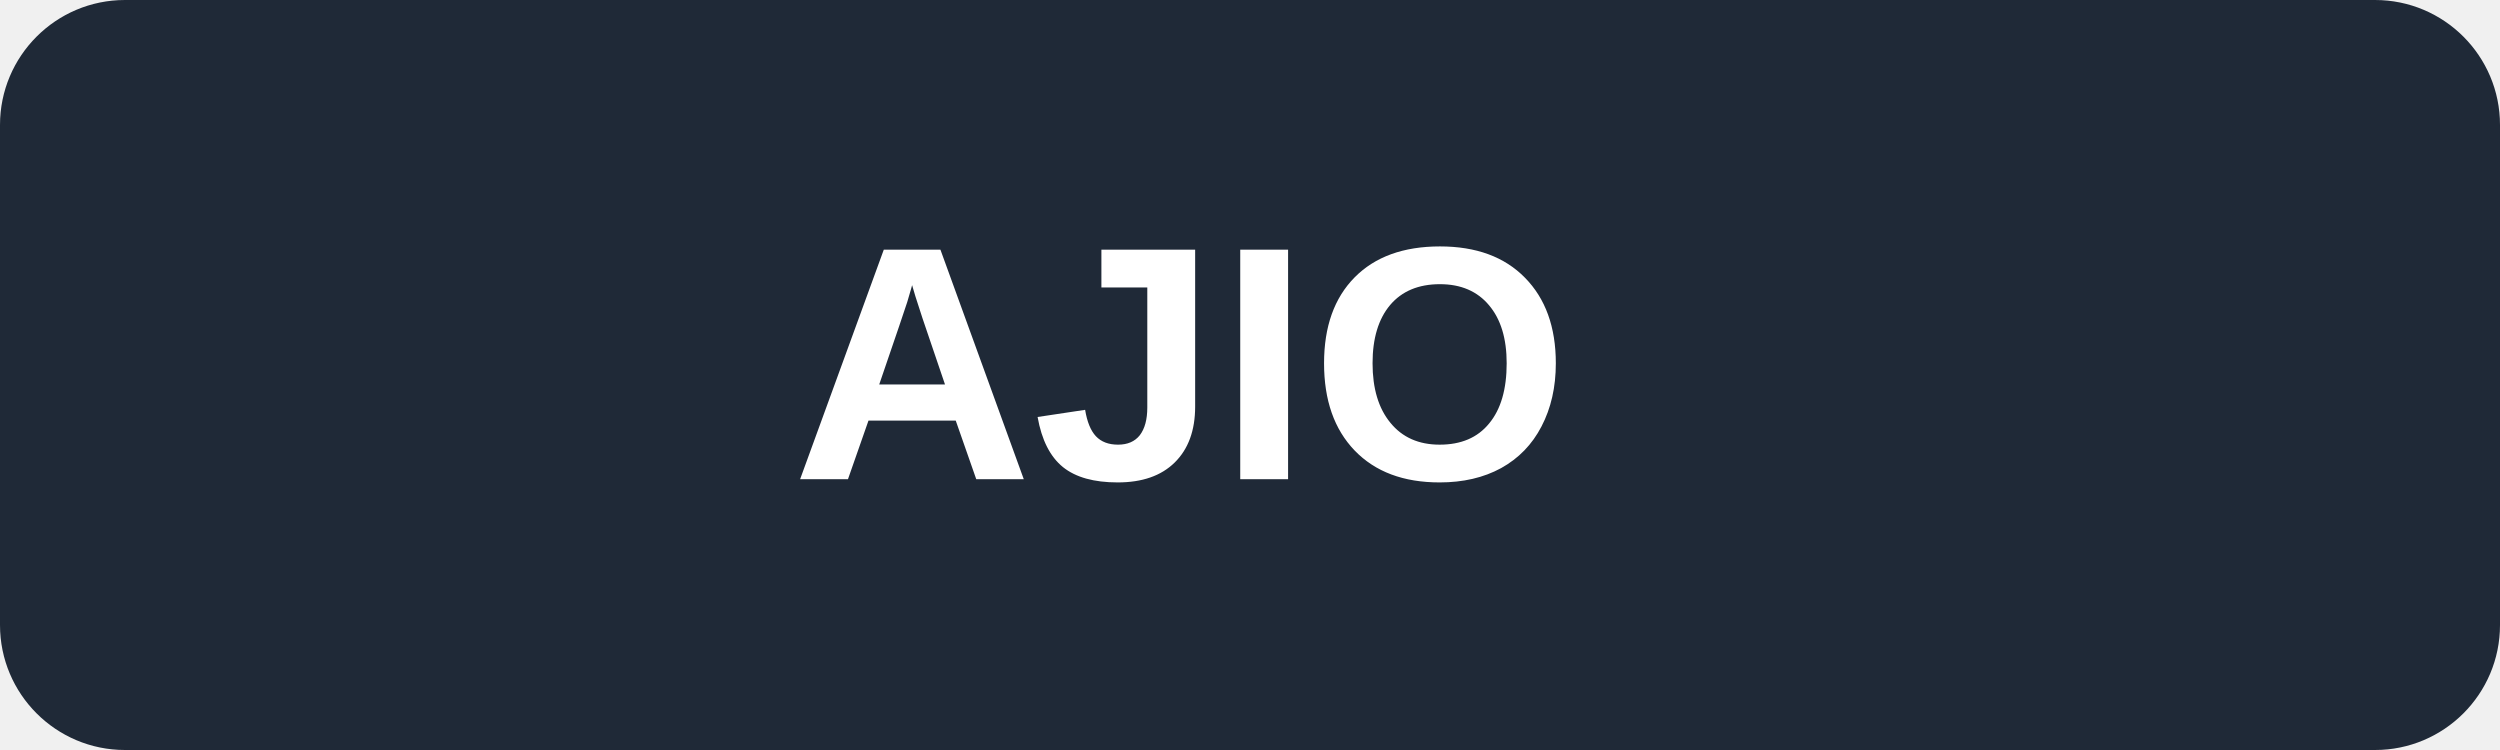
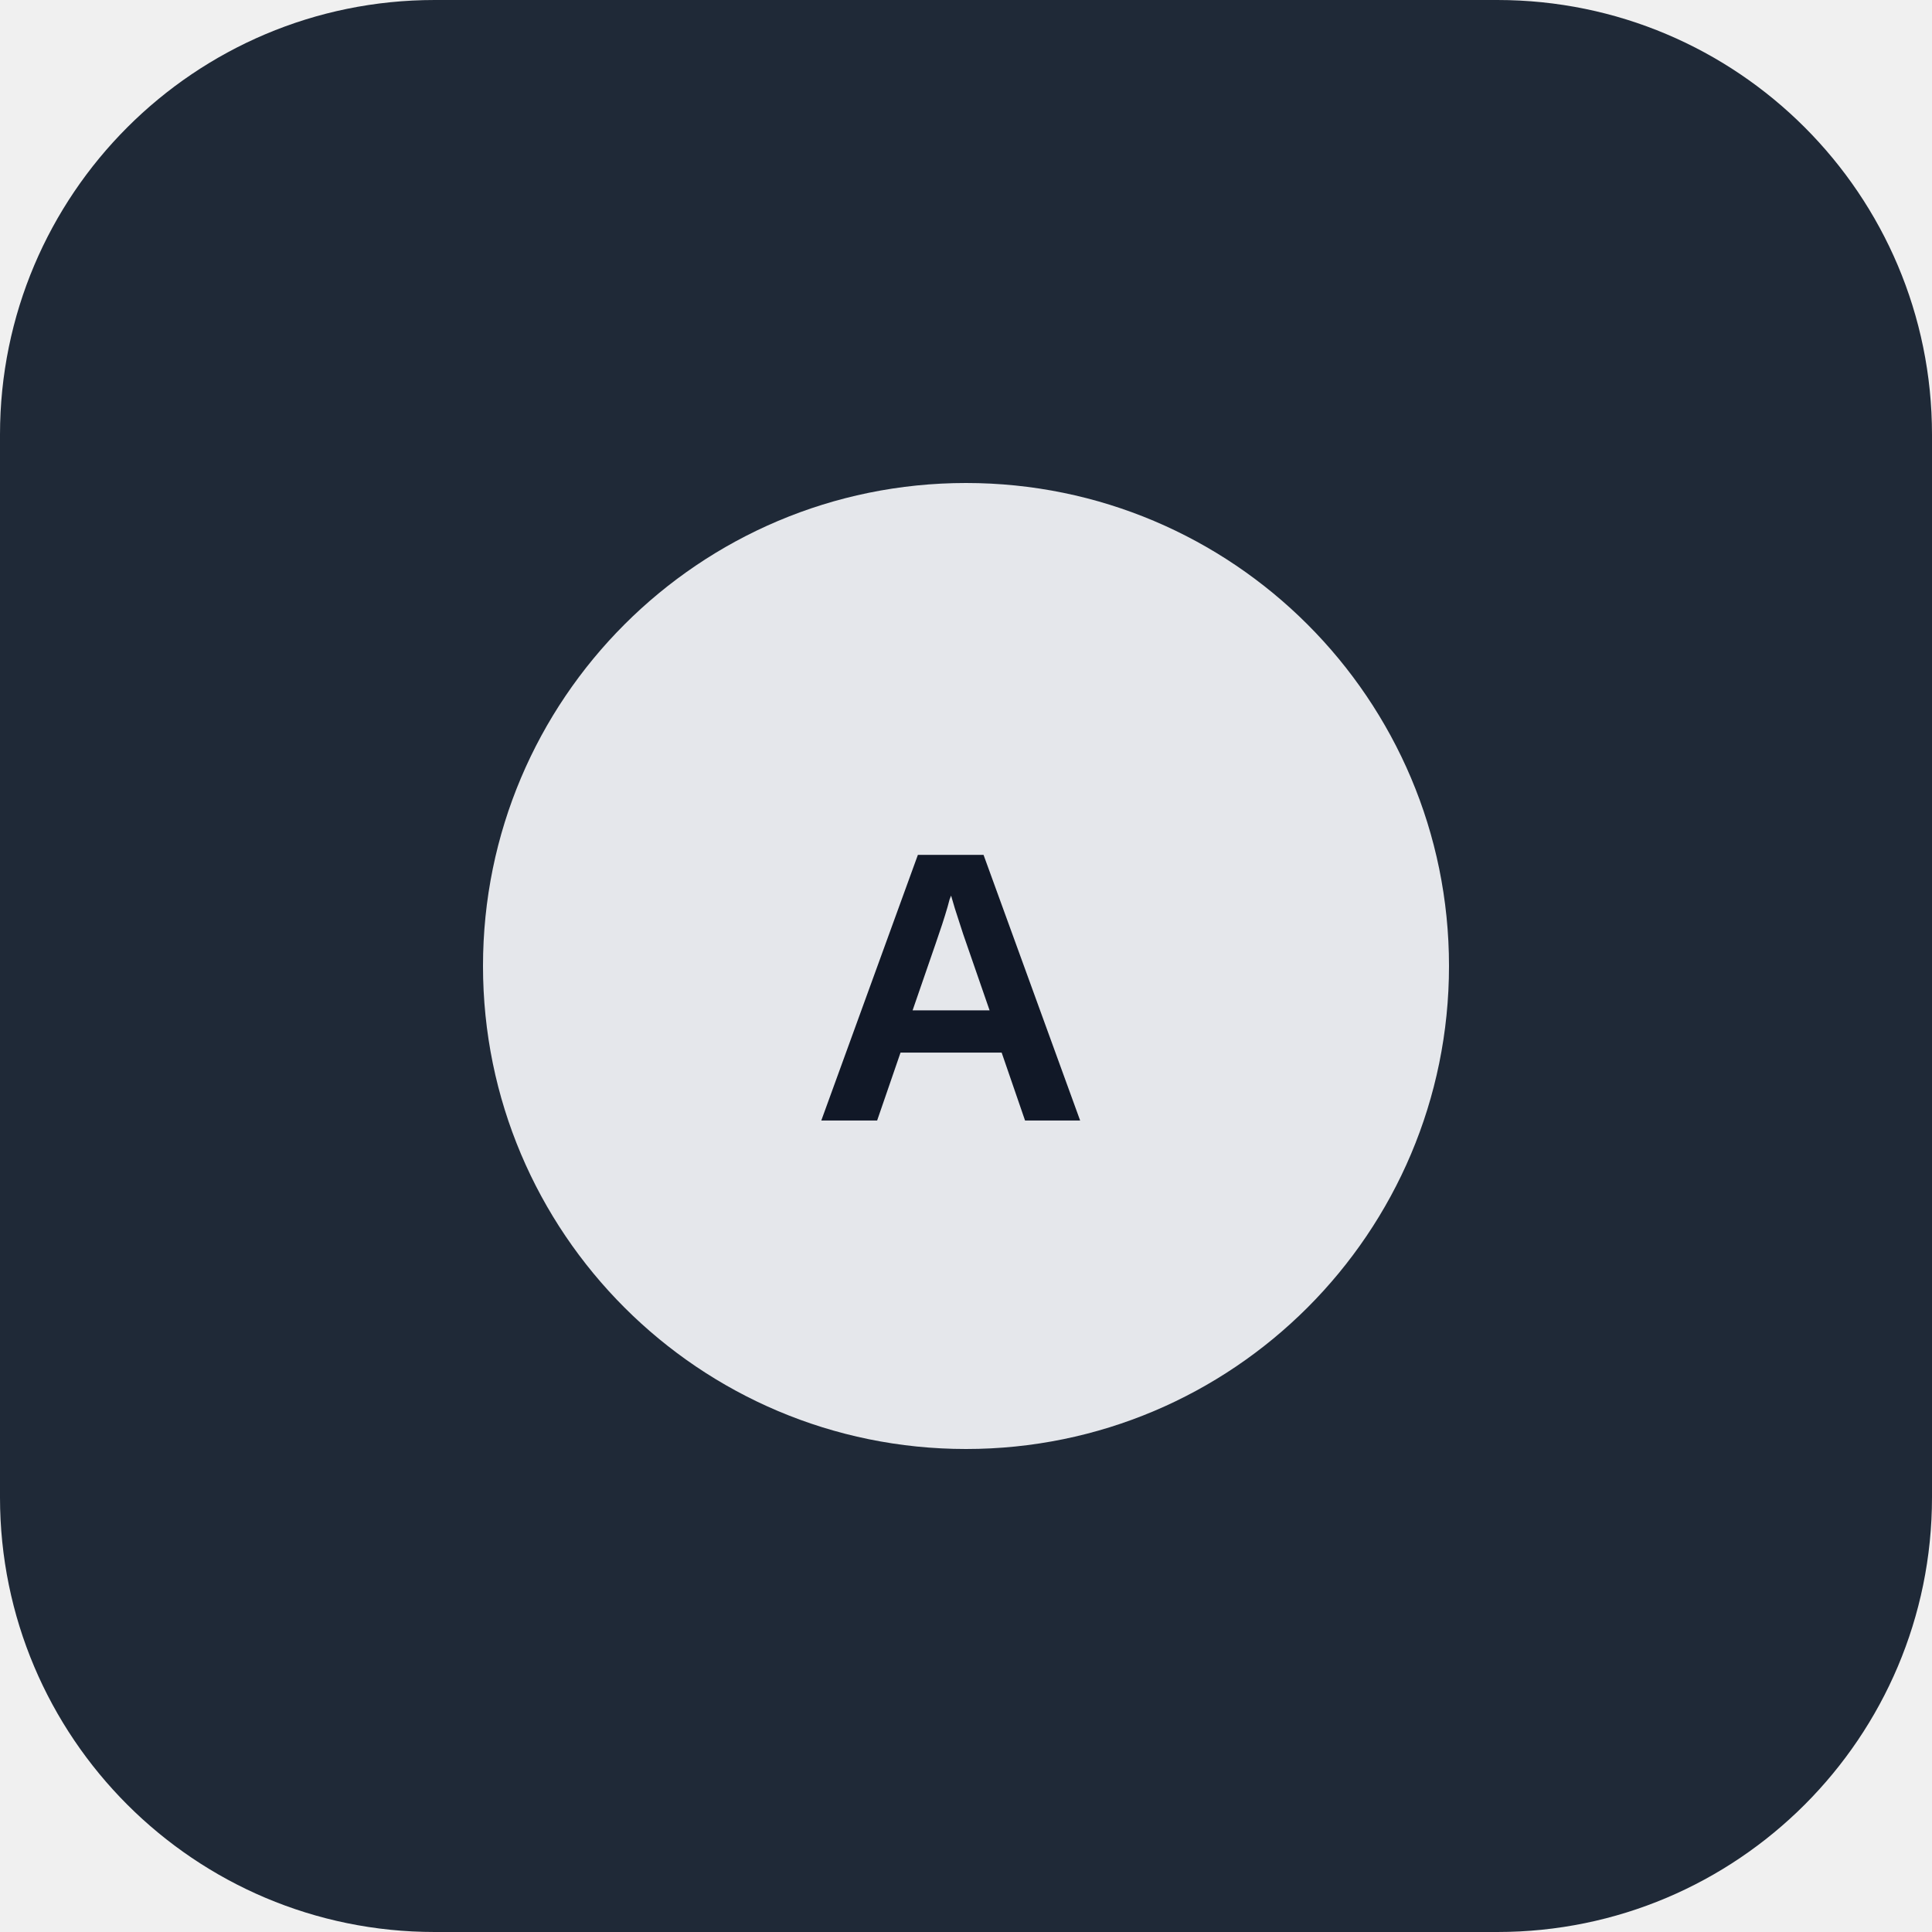
- <svg xmlns="http://www.w3.org/2000/svg" width="120" height="36" viewBox="0 0 120 36" role="img" aria-label="Ajio logo">
-   <rect width="120" height="36" rx="6" fill="#1f2937" />
-   <text x="38" y="23" font-size="16" fill="#ffffff" font-family="Arial, sans-serif" font-weight="700">AJIO</text>
+ <svg xmlns="http://www.w3.org/2000/svg" width="40" height="40" viewBox="0 0 40 40" role="img" aria-label="Ajio logo">
+   <rect width="40" height="40" rx="9" fill="#1f2937" />
+   <circle cx="20" cy="20" r="10" fill="#e5e7eb" />
+   <text x="16.8" y="23.2" font-size="8" fill="#111827" font-family="Arial, sans-serif" font-weight="700">A</text>
</svg>
